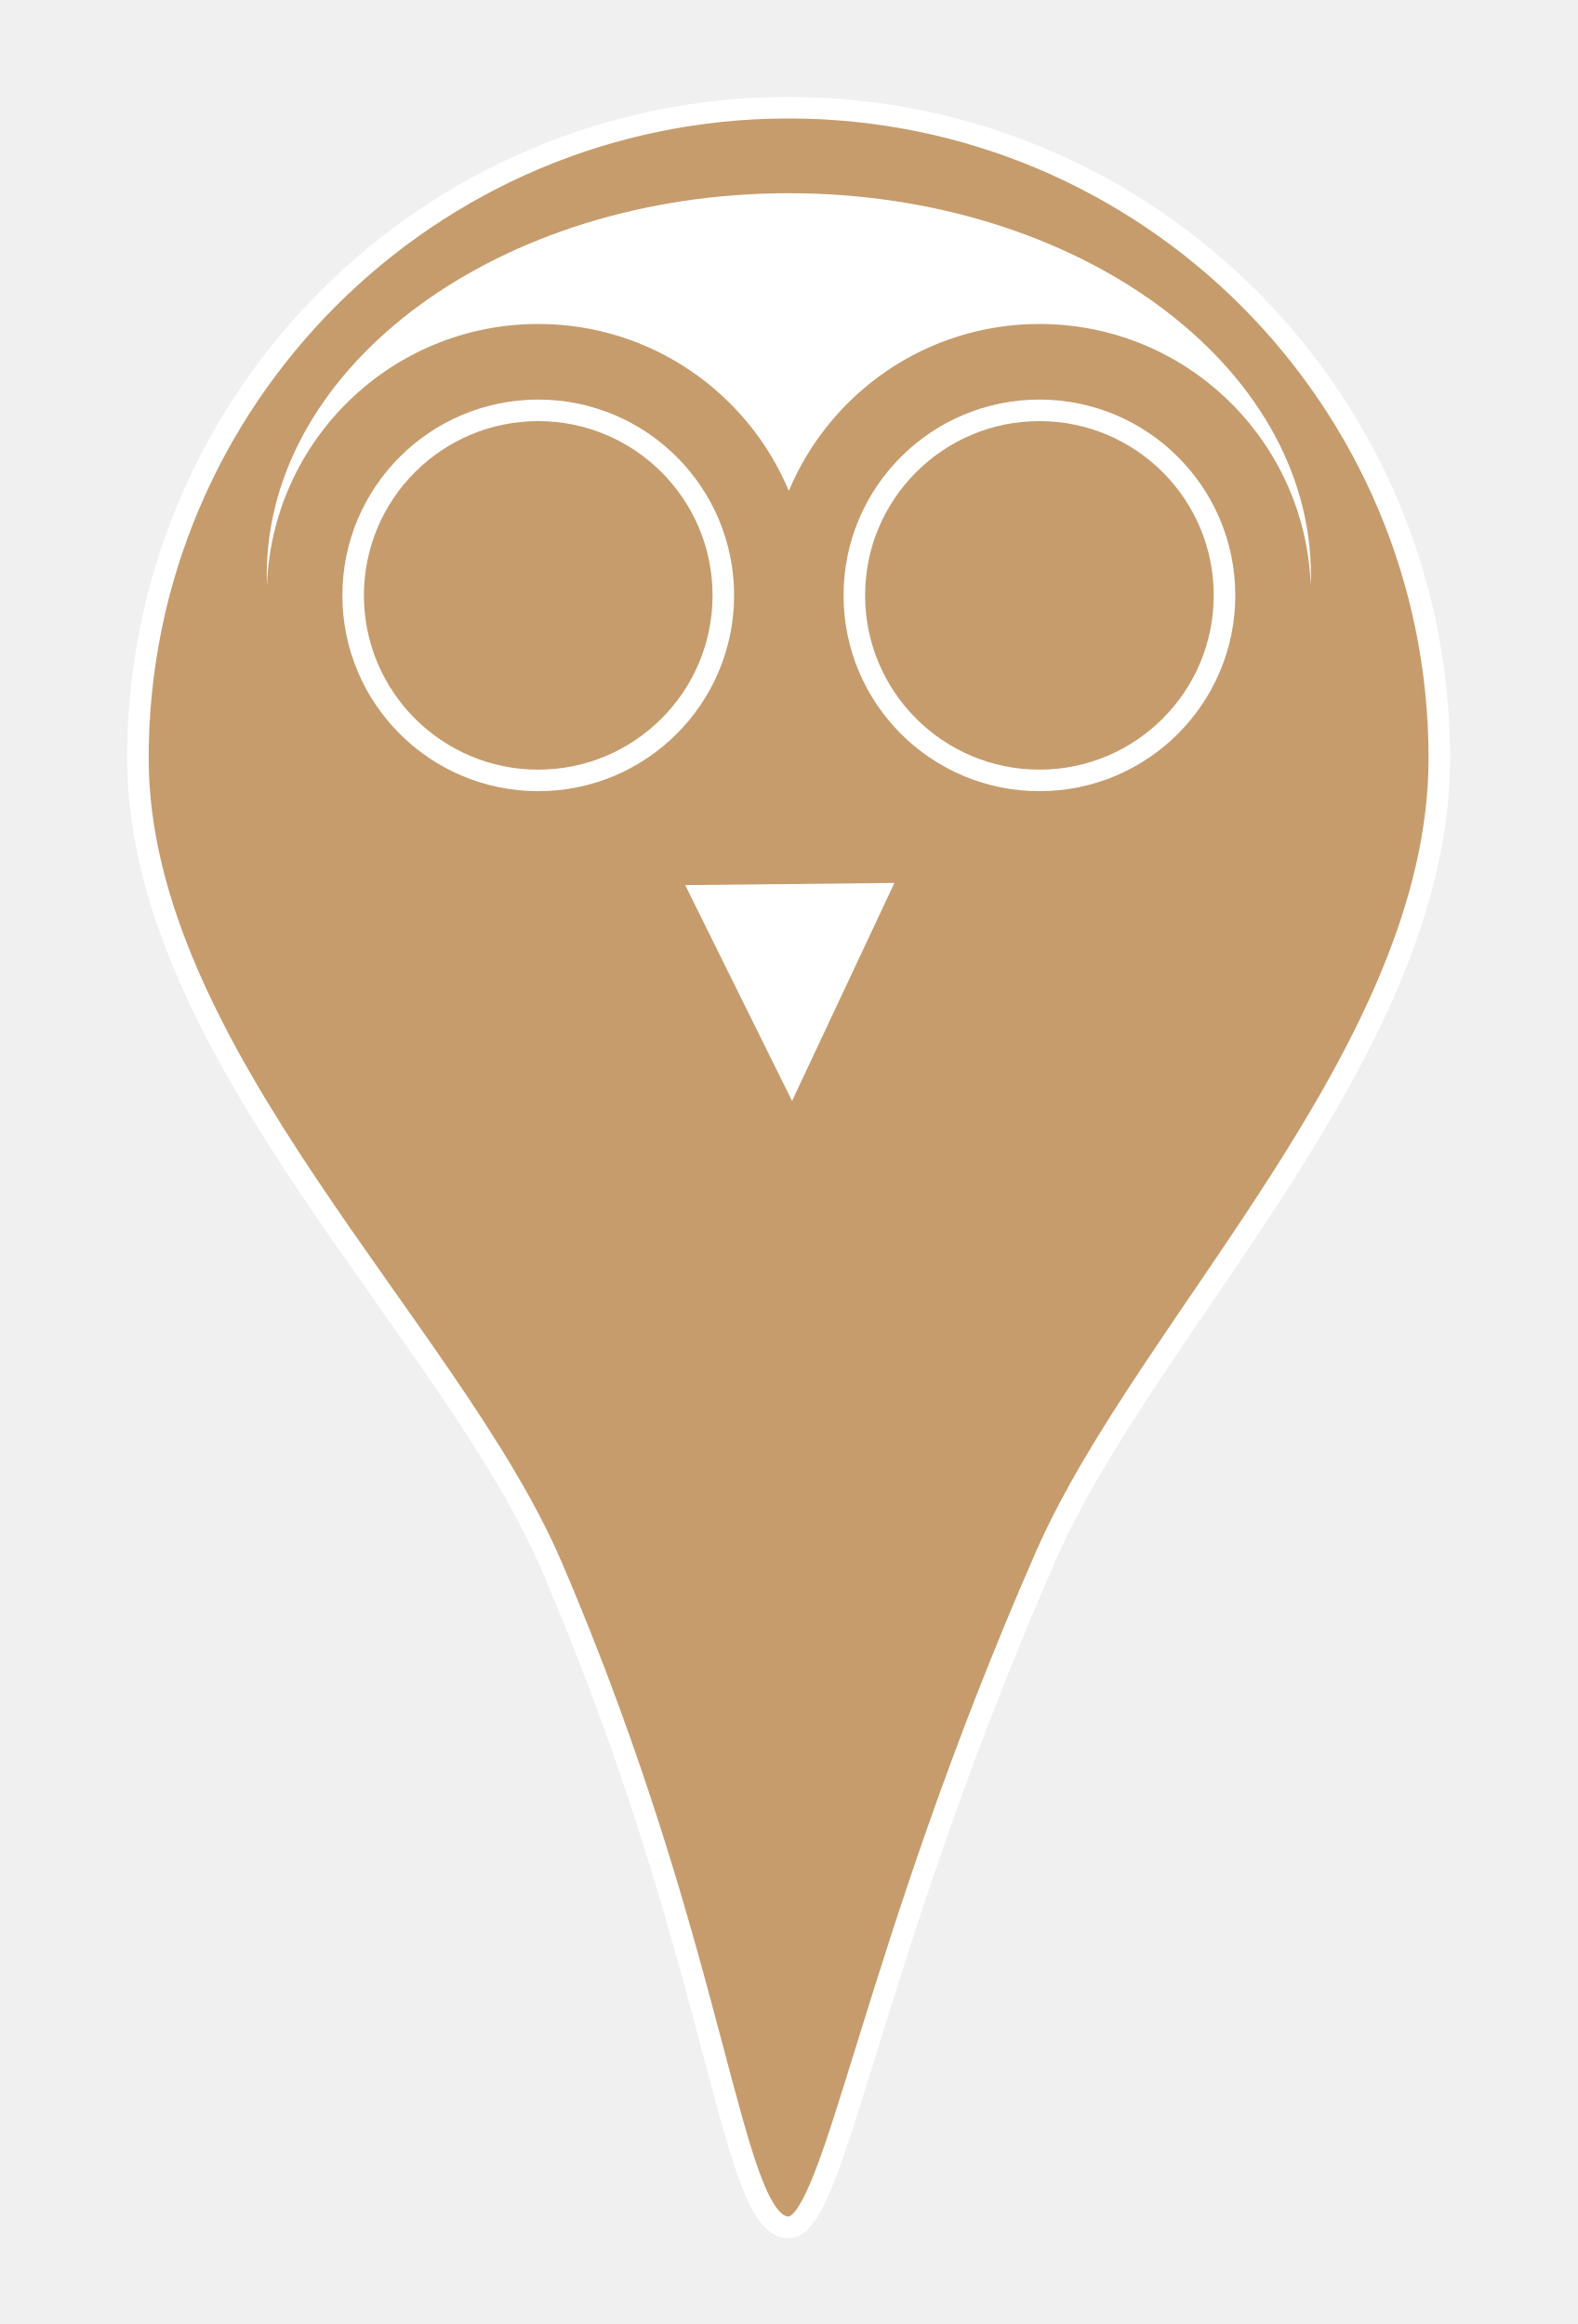
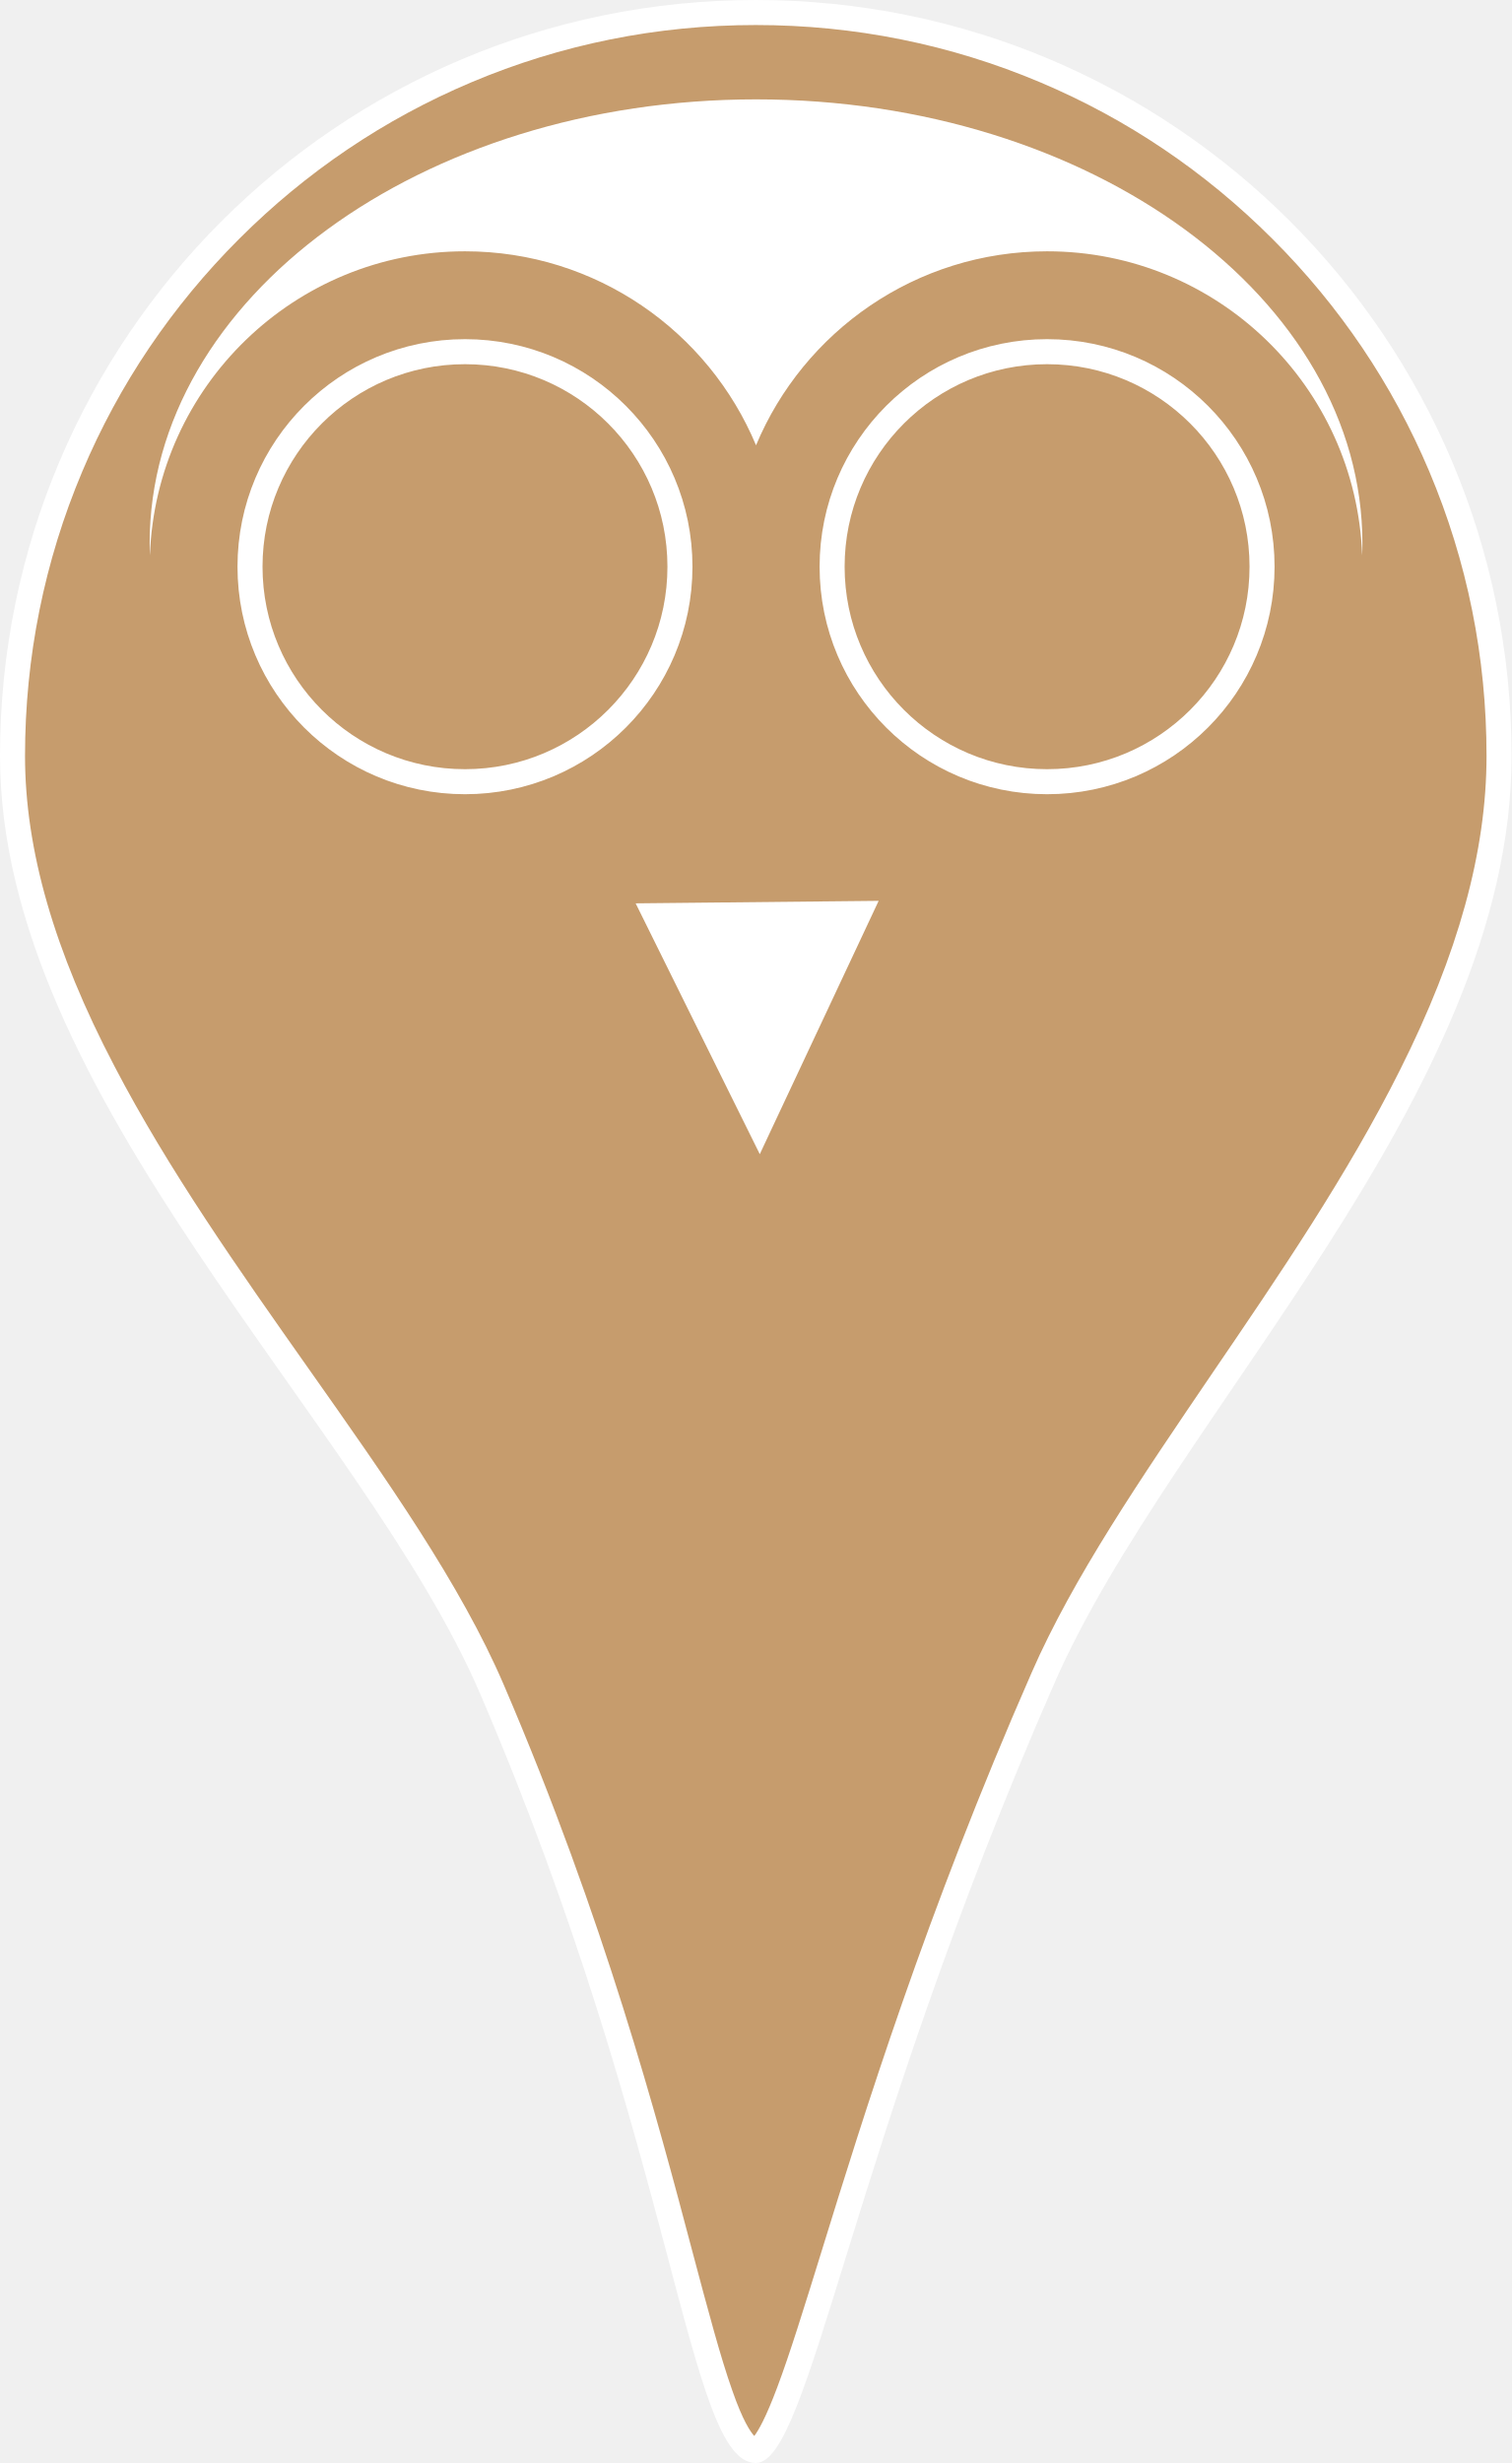
- <svg xmlns="http://www.w3.org/2000/svg" version="1.1" id="Layer_1" x="0px" y="0px" viewBox="0 0 732 1078.9" enable-background="new 0 0 732 1078.9" xml:space="preserve">
-   <path fill="#C69C6D" stroke="#FFFFFF" stroke-width="10" stroke-linecap="round" stroke-miterlimit="10" d="M668,352  c0,135.7-135.7,263.2-182.6,370.3C403.6,908.9,387.6,1034,366,1034c-27.3,0-31.7-124.6-110-307C209.3,617.9,64,488.2,64,352  C64,185.2,199.2,50,366,50S668,185.2,668,352z" />
-   <polygon fill="#FFFFFF" points="318,410.9 415.1,409.9 367.6,511.1 " />
+ <svg xmlns="http://www.w3.org/2000/svg" version="1.1" id="Layer_1" x="60px" y="98px" viewBox="0 0 604 984" enable-background="new 0 0 604 984" xml:space="preserve">
  <g>
-     <path fill="#FFFFFF" d="M249.8,150.4c52.4,0,97.3,32,116.3,77.5c19-45.5,63.9-77.5,116.3-77.5c68.1,0,123.5,54,125.9,121.5   c0.1-1.6,0.1-3.2,0.1-4.8c0-98-108.5-177.4-242.3-177.4s-242.3,79.4-242.3,177.4c0,1.6,0,3.2,0.1,4.8   C126.3,204.4,181.7,150.4,249.8,150.4z" />
+     <path fill="#C69C6D" d="M302,979c-2.6,0-6.9-3.1-12.7-18.1c-5.3-13.6-10.6-33.9-17.4-59.6c-14-52.8-35.1-132.6-75.3-226.3   c-17-39.6-46.5-81.5-77.7-125.7c-27.6-39.1-56.1-79.6-77.8-121.1C16.8,381.5,5,340.2,5,302c0-79.3,30.9-153.9,87-210S222.7,5,302,5   s153.9,30.9,210,87s87,130.7,87,210c0,38.9-11.5,80.6-35.1,127.7c-21,41.9-48.6,82.4-75.2,121.6c-28.5,41.9-55.4,81.4-71.9,119   c-42.1,96-67.1,176.9-83.7,230.5c-8,25.8-14.3,46.2-19.9,59.9C306,978.5,302.4,979,302,979z" />
+     <path fill="#FFFFFF" d="M302,10c39.4,0,77.7,7.7,113.7,22.9c34.8,14.7,66,35.8,92.8,62.6s47.9,58,62.6,92.8   c15.2,36,22.9,74.2,22.9,113.7c0,38.1-11.3,79.1-34.6,125.5c-20.8,41.6-48.3,82-74.9,121c-28.6,42.1-55.7,81.8-72.3,119.8   c-42.2,96.2-67.3,177.4-83.9,231.1c-7.1,22.9-12.7,41-17.7,54.3c-4.6,12.3-7.6,17.4-9.2,19.5c-1.5-1.6-4.6-6.1-8.8-18.2   c-4.7-13.3-9.6-31.7-15.8-55c-14-53-35.2-133-75.5-226.9c-17.2-40.1-46.8-82.1-78.2-126.6c-27.5-39-55.9-79.3-77.4-120.6   C21.6,379.9,10,339.4,10,302c0-39.4,7.7-77.7,22.9-113.7c14.7-34.8,35.8-66,62.6-92.8s58-47.9,92.8-62.6   C224.3,17.7,262.6,10,302,10 M302,0C135.2,0,0,135.2,0,302c0,136.2,145.3,265.9,192,375c78.2,182.4,82.6,307,110,307   c21.6,0,37.6-125.1,119.4-311.7C468.3,565.2,604,437.7,604,302C604,135.2,468.8,0,302,0L302,0z" />
  </g>
-   <circle fill="none" stroke="#FFFFFF" stroke-width="10" stroke-miterlimit="10" cx="249.8" cy="276.4" r="85.9" />
-   <circle fill="none" stroke="#FFFFFF" stroke-width="10" stroke-miterlimit="10" cx="482.4" cy="276.4" r="85.9" />
+   <polygon fill="#FFFFFF" points="254,360.9 351.1,359.9 303.6,461.1 " />
+   <g>
+     <path fill="#FFFFFF" d="M185.8,100.4c52.4,0,97.3,32,116.3,77.5c19-45.5,63.9-77.5,116.3-77.5c68.1,0,123.5,54,125.9,121.5   c0.1-1.6,0.1-3.2,0.1-4.8c0-98-108.5-177.4-242.3-177.4S59.8,119.2,59.8,217.1c0,1.6,0,3.2,0.1,4.8   C62.3,154.4,117.7,100.4,185.8,100.4z" />
+   </g>
+   <circle fill="none" stroke="#FFFFFF" stroke-width="10" stroke-miterlimit="10" cx="185.8" cy="226.4" r="85.9" />
+   <circle fill="none" stroke="#FFFFFF" stroke-width="10" stroke-miterlimit="10" cx="418.4" cy="226.4" r="85.9" />
</svg>
